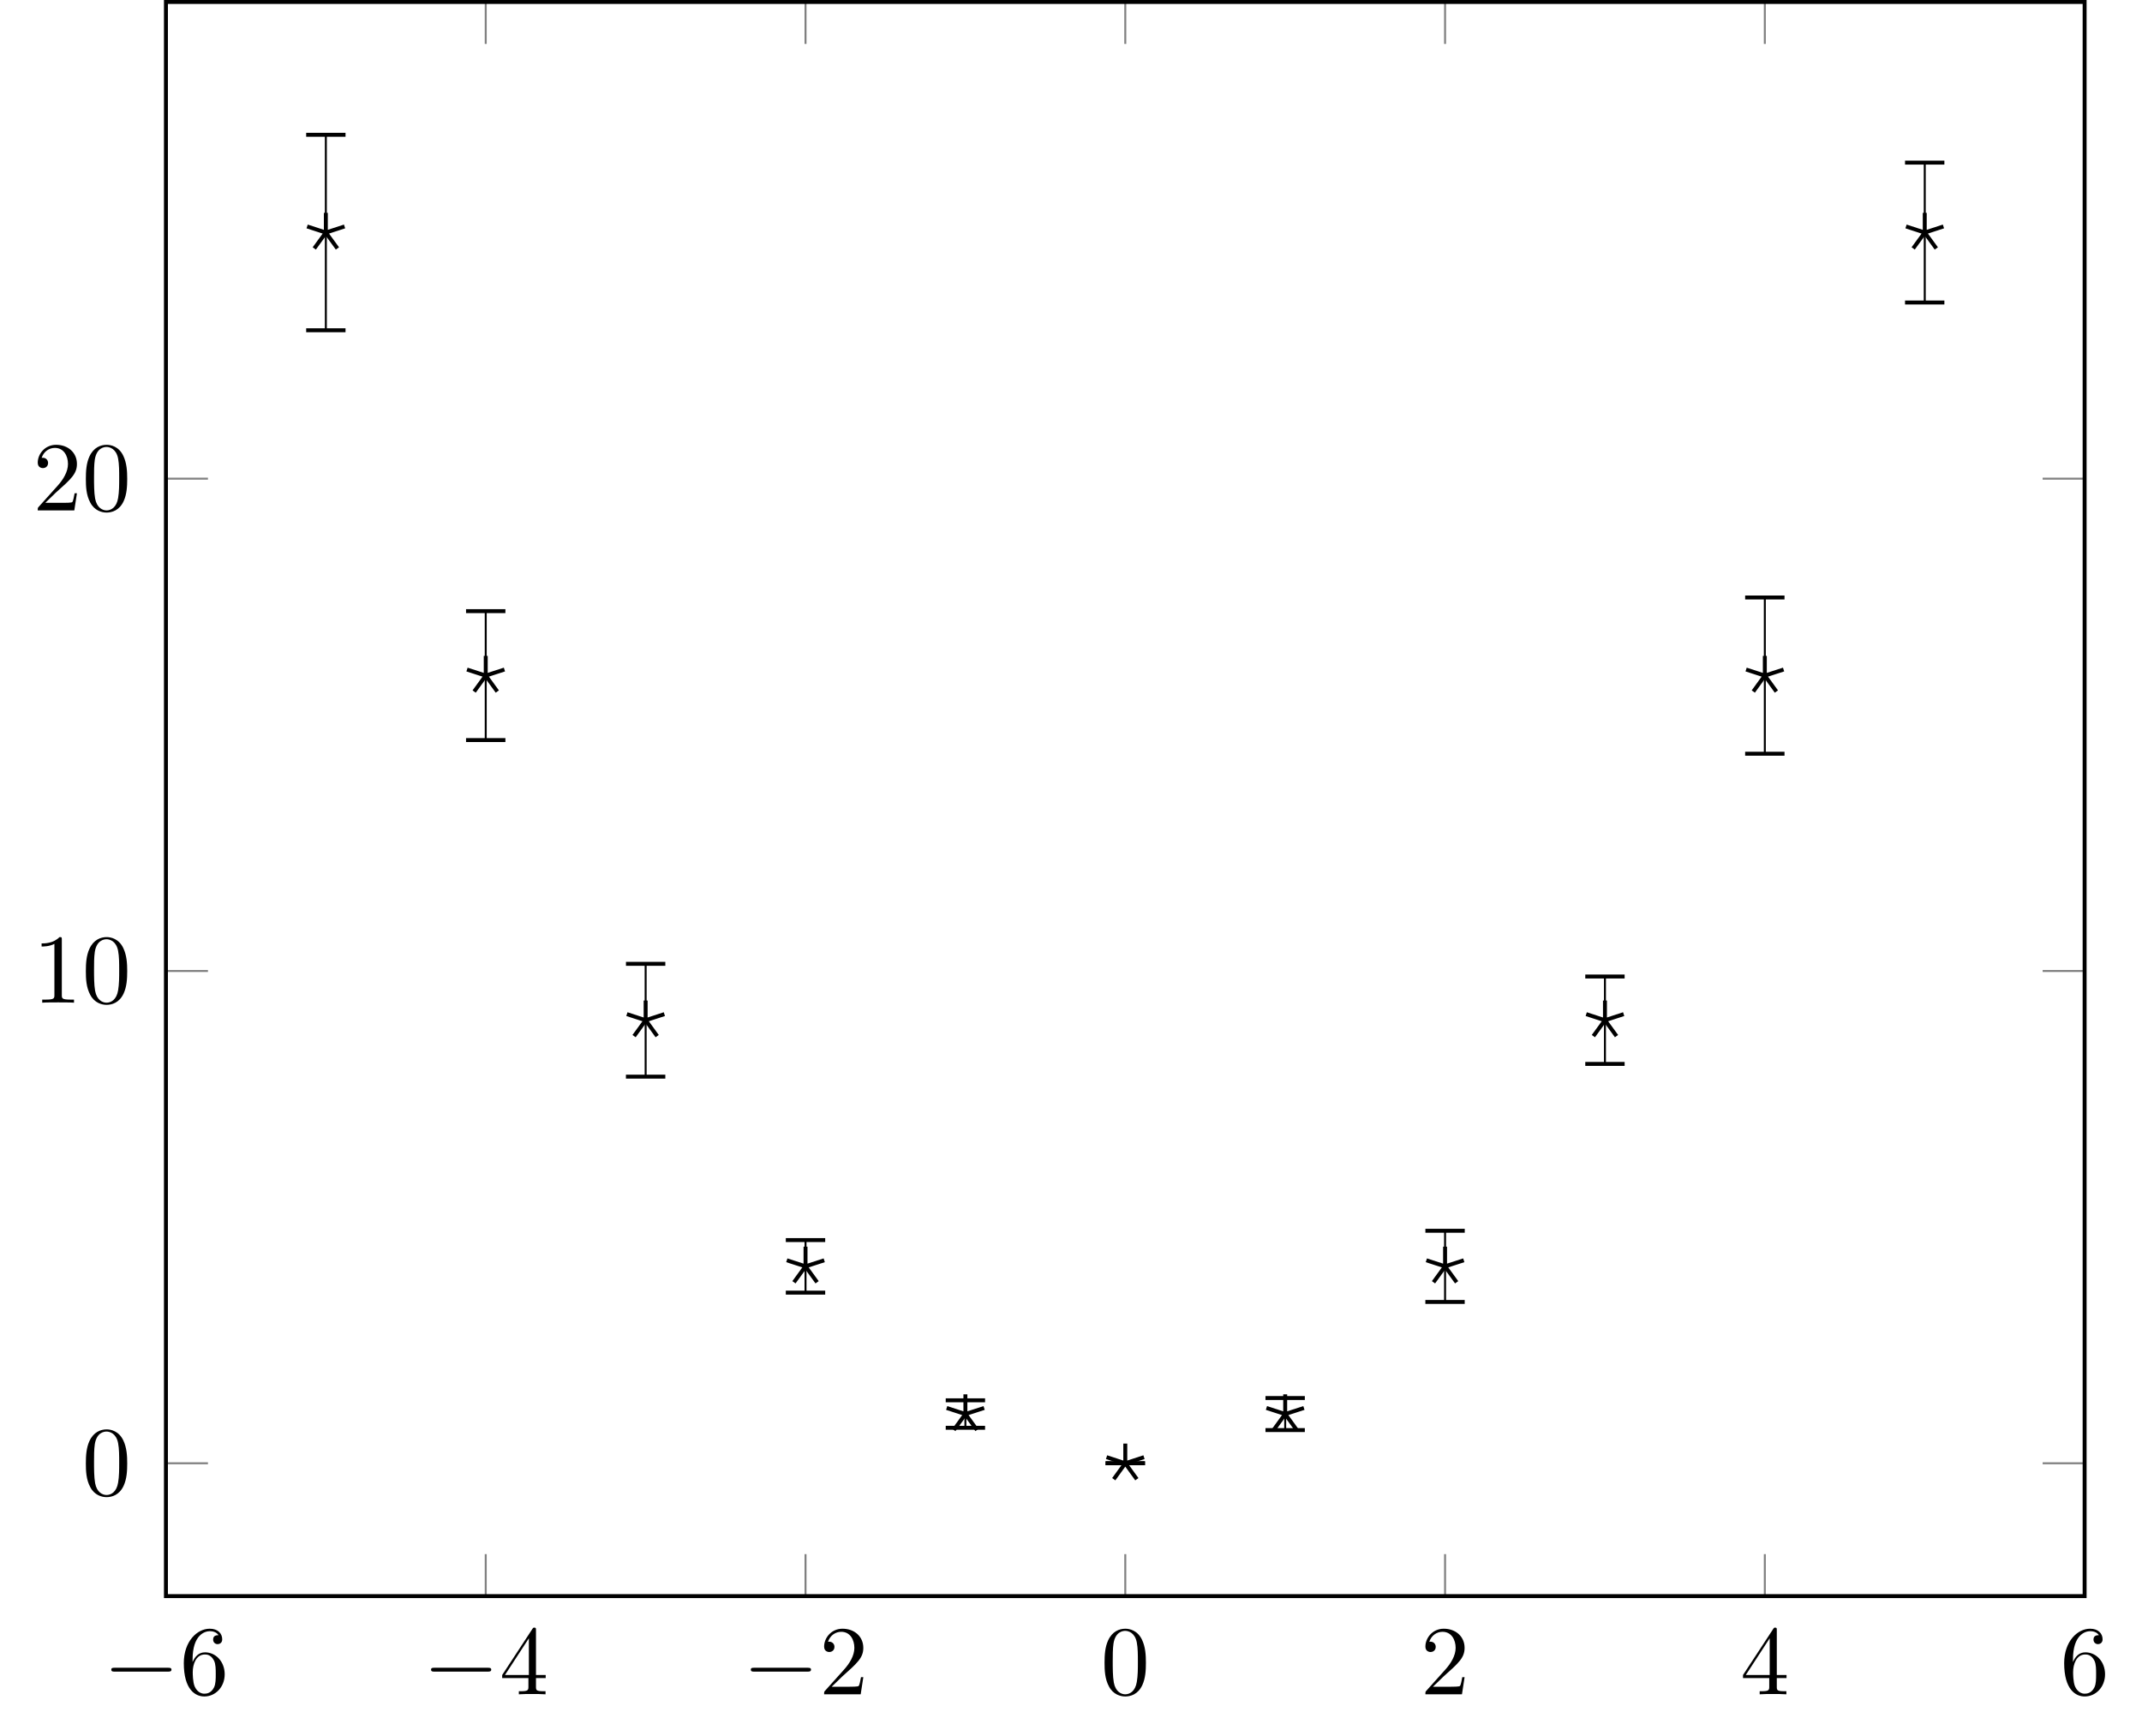
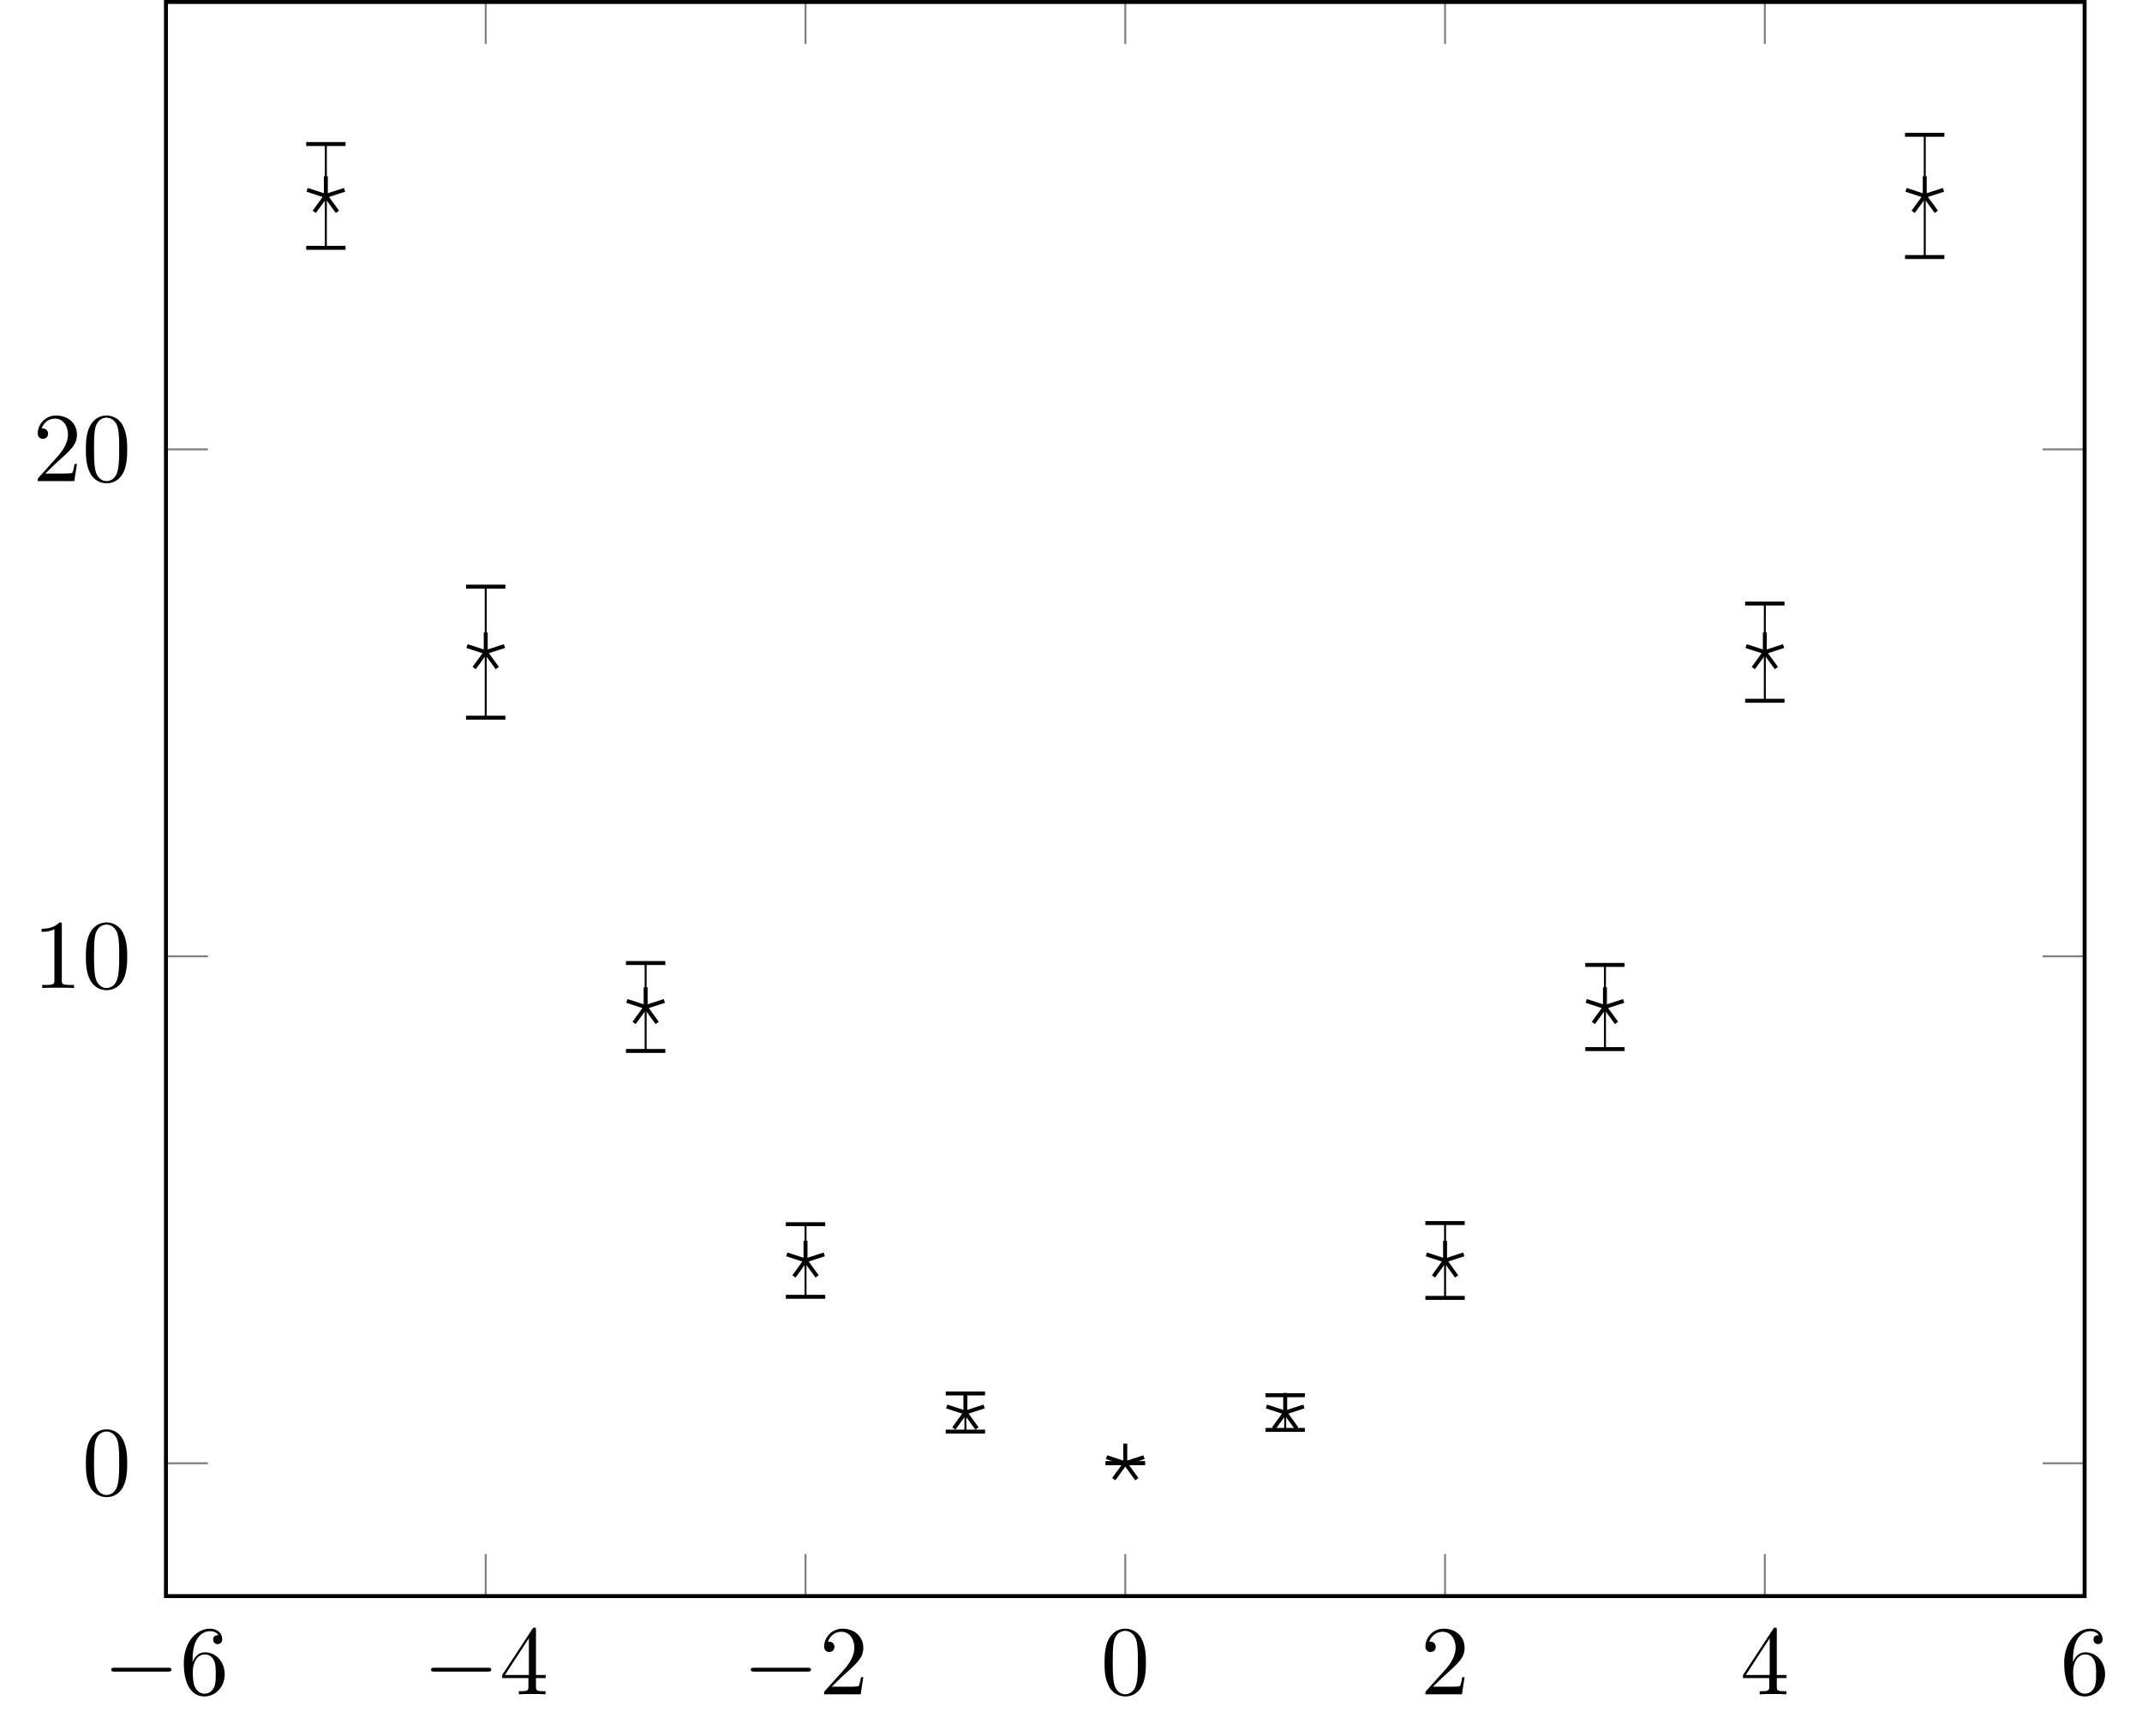
- <svg xmlns="http://www.w3.org/2000/svg" xmlns:xlink="http://www.w3.org/1999/xlink" width="216.876pt" height="175.686pt" viewBox="0 0 216.876 175.686" version="1.1">
+ <svg xmlns="http://www.w3.org/2000/svg" xmlns:xlink="http://www.w3.org/1999/xlink" width="216.876pt" height="175.684pt" viewBox="0 0 216.876 175.684" version="1.1">
  <defs>
    <g>
      <symbol overflow="visible" id="glyph0-0">
        <path style="stroke:none;" d="" />
      </symbol>
      <symbol overflow="visible" id="glyph0-1">
        <path style="stroke:none;" d="M 6.562 -2.297 C 6.734 -2.297 6.922 -2.297 6.922 -2.5 C 6.922 -2.688 6.734 -2.688 6.562 -2.688 L 1.172 -2.688 C 1 -2.688 0.828 -2.688 0.828 -2.5 C 0.828 -2.297 1 -2.297 1.172 -2.297 Z M 6.562 -2.297 " />
      </symbol>
      <symbol overflow="visible" id="glyph1-0">
        <path style="stroke:none;" d="" />
      </symbol>
      <symbol overflow="visible" id="glyph1-1">
        <path style="stroke:none;" d="M 1.312 -3.266 L 1.312 -3.516 C 1.312 -6.031 2.547 -6.391 3.062 -6.391 C 3.297 -6.391 3.719 -6.328 3.938 -5.984 C 3.781 -5.984 3.391 -5.984 3.391 -5.547 C 3.391 -5.234 3.625 -5.078 3.844 -5.078 C 4 -5.078 4.312 -5.172 4.312 -5.562 C 4.312 -6.156 3.875 -6.641 3.047 -6.641 C 1.766 -6.641 0.422 -5.359 0.422 -3.156 C 0.422 -0.484 1.578 0.219 2.5 0.219 C 3.609 0.219 4.562 -0.719 4.562 -2.031 C 4.562 -3.297 3.672 -4.25 2.562 -4.25 C 1.891 -4.25 1.516 -3.75 1.312 -3.266 Z M 2.5 -0.062 C 1.875 -0.062 1.578 -0.656 1.516 -0.812 C 1.328 -1.281 1.328 -2.078 1.328 -2.25 C 1.328 -3.031 1.656 -4.031 2.547 -4.031 C 2.719 -4.031 3.172 -4.031 3.484 -3.406 C 3.656 -3.047 3.656 -2.531 3.656 -2.047 C 3.656 -1.562 3.656 -1.062 3.484 -0.703 C 3.188 -0.109 2.734 -0.062 2.5 -0.062 Z M 2.5 -0.062 " />
      </symbol>
      <symbol overflow="visible" id="glyph1-2">
        <path style="stroke:none;" d="M 2.938 -1.641 L 2.938 -0.781 C 2.938 -0.422 2.906 -0.312 2.172 -0.312 L 1.969 -0.312 L 1.969 0 C 2.375 -0.031 2.891 -0.031 3.312 -0.031 C 3.734 -0.031 4.25 -0.031 4.672 0 L 4.672 -0.312 L 4.453 -0.312 C 3.719 -0.312 3.703 -0.422 3.703 -0.781 L 3.703 -1.641 L 4.688 -1.641 L 4.688 -1.953 L 3.703 -1.953 L 3.703 -6.484 C 3.703 -6.688 3.703 -6.75 3.531 -6.75 C 3.453 -6.75 3.422 -6.75 3.344 -6.625 L 0.281 -1.953 L 0.281 -1.641 Z M 2.984 -1.953 L 0.562 -1.953 L 2.984 -5.672 Z M 2.984 -1.953 " />
      </symbol>
      <symbol overflow="visible" id="glyph1-3">
        <path style="stroke:none;" d="M 1.266 -0.766 L 2.328 -1.797 C 3.875 -3.172 4.469 -3.703 4.469 -4.703 C 4.469 -5.844 3.578 -6.641 2.359 -6.641 C 1.234 -6.641 0.5 -5.719 0.5 -4.828 C 0.5 -4.281 1 -4.281 1.031 -4.281 C 1.203 -4.281 1.547 -4.391 1.547 -4.812 C 1.547 -5.062 1.359 -5.328 1.016 -5.328 C 0.938 -5.328 0.922 -5.328 0.891 -5.312 C 1.109 -5.969 1.656 -6.328 2.234 -6.328 C 3.141 -6.328 3.562 -5.516 3.562 -4.703 C 3.562 -3.906 3.078 -3.125 2.516 -2.5 L 0.609 -0.375 C 0.5 -0.266 0.5 -0.234 0.5 0 L 4.203 0 L 4.469 -1.734 L 4.234 -1.734 C 4.172 -1.438 4.109 -1 4 -0.844 C 3.938 -0.766 3.281 -0.766 3.062 -0.766 Z M 1.266 -0.766 " />
      </symbol>
      <symbol overflow="visible" id="glyph1-4">
        <path style="stroke:none;" d="M 4.578 -3.188 C 4.578 -3.984 4.531 -4.781 4.188 -5.516 C 3.734 -6.484 2.906 -6.641 2.5 -6.641 C 1.891 -6.641 1.172 -6.375 0.75 -5.453 C 0.438 -4.766 0.391 -3.984 0.391 -3.188 C 0.391 -2.438 0.422 -1.547 0.844 -0.781 C 1.266 0.016 2 0.219 2.484 0.219 C 3.016 0.219 3.781 0.016 4.219 -0.938 C 4.531 -1.625 4.578 -2.406 4.578 -3.188 Z M 2.484 0 C 2.094 0 1.5 -0.25 1.328 -1.203 C 1.219 -1.797 1.219 -2.719 1.219 -3.312 C 1.219 -3.953 1.219 -4.609 1.297 -5.141 C 1.484 -6.328 2.234 -6.422 2.484 -6.422 C 2.812 -6.422 3.469 -6.234 3.656 -5.25 C 3.766 -4.688 3.766 -3.938 3.766 -3.312 C 3.766 -2.562 3.766 -1.891 3.656 -1.25 C 3.5 -0.297 2.938 0 2.484 0 Z M 2.484 0 " />
      </symbol>
      <symbol overflow="visible" id="glyph1-5">
        <path style="stroke:none;" d="M 2.938 -6.375 C 2.938 -6.625 2.938 -6.641 2.703 -6.641 C 2.078 -6 1.203 -6 0.891 -6 L 0.891 -5.688 C 1.094 -5.688 1.672 -5.688 2.188 -5.953 L 2.188 -0.781 C 2.188 -0.422 2.156 -0.312 1.266 -0.312 L 0.953 -0.312 L 0.953 0 C 1.297 -0.031 2.156 -0.031 2.562 -0.031 C 2.953 -0.031 3.828 -0.031 4.172 0 L 4.172 -0.312 L 3.859 -0.312 C 2.953 -0.312 2.938 -0.422 2.938 -0.781 Z M 2.938 -6.375 " />
      </symbol>
    </g>
  </defs>
  <g id="surface1">
-     <path style="fill:none;stroke-width:0.199;stroke-linecap:butt;stroke-linejoin:miter;stroke:rgb(50%,50%,50%);stroke-opacity:1;stroke-miterlimit:10;" d="M -16.187 -13.449 L -16.187 -9.199 M 16.188 -13.449 L 16.188 -9.199 M 48.567 -13.449 L 48.567 -9.199 M 80.942 -13.449 L 80.942 -9.199 M 113.32 -13.449 L 113.32 -9.199 M 145.696 -13.449 L 145.696 -9.199 M 178.074 -13.449 L 178.074 -9.199 M -16.187 147.946 L -16.187 143.696 M 16.188 147.946 L 16.188 143.696 M 48.567 147.946 L 48.567 143.696 M 80.942 147.946 L 80.942 143.696 M 113.32 147.946 L 113.32 143.696 M 145.696 147.946 L 145.696 143.696 M 178.074 147.946 L 178.074 143.696 " transform="matrix(1,0,0,-1,32.992,148.145)" />
-     <path style="fill:none;stroke-width:0.199;stroke-linecap:butt;stroke-linejoin:miter;stroke:rgb(50%,50%,50%);stroke-opacity:1;stroke-miterlimit:10;" d="M -16.191 0 L -11.937 0 M -16.191 49.84 L -11.937 49.84 M -16.191 99.684 L -11.937 99.684 M 178.074 0 L 173.824 0 M 178.074 49.84 L 173.824 49.84 M 178.074 99.684 L 173.824 99.684 " transform="matrix(1,0,0,-1,32.992,148.145)" />
-     <path style="fill:none;stroke-width:0.399;stroke-linecap:butt;stroke-linejoin:miter;stroke:rgb(0%,0%,0%);stroke-opacity:1;stroke-miterlimit:10;" d="M -16.191 -13.449 L -16.191 147.946 L 178.074 147.946 L 178.074 -13.449 Z M -16.191 -13.449 " transform="matrix(1,0,0,-1,32.992,148.145)" />
+     <path style="fill:none;stroke-width:0.199;stroke-linecap:butt;stroke-linejoin:miter;stroke:rgb(50%,50%,50%);stroke-opacity:1;stroke-miterlimit:10;" d="M -16.187 -13.451 L -16.187 -9.197 M 16.188 -13.451 L 16.188 -9.197 M 48.567 -13.451 L 48.567 -9.197 M 80.942 -13.451 L 80.942 -9.197 M 113.32 -13.451 L 113.32 -9.197 M 145.696 -13.451 L 145.696 -9.197 M 178.074 -13.451 L 178.074 -9.197 M -16.187 147.944 L -16.187 143.694 M 16.188 147.944 L 16.188 143.694 M 48.567 147.944 L 48.567 143.694 M 80.942 147.944 L 80.942 143.694 M 113.32 147.944 L 113.32 143.694 M 145.696 147.944 L 145.696 143.694 M 178.074 147.944 L 178.074 143.694 " transform="matrix(1,0,0,-1,32.992,148.143)" />
+     <path style="fill:none;stroke-width:0.199;stroke-linecap:butt;stroke-linejoin:miter;stroke:rgb(50%,50%,50%);stroke-opacity:1;stroke-miterlimit:10;" d="M -16.191 -0.002 L -11.937 -0.002 M -16.191 51.323 L -11.937 51.323 M -16.191 102.647 L -11.937 102.647 M 178.074 -0.002 L 173.824 -0.002 M 178.074 51.323 L 173.824 51.323 M 178.074 102.647 L 173.824 102.647 " transform="matrix(1,0,0,-1,32.992,148.143)" />
+     <path style="fill:none;stroke-width:0.399;stroke-linecap:butt;stroke-linejoin:miter;stroke:rgb(0%,0%,0%);stroke-opacity:1;stroke-miterlimit:10;" d="M -16.191 -13.451 L -16.191 147.944 L 178.074 147.944 L 178.074 -13.451 Z M -16.191 -13.451 " transform="matrix(1,0,0,-1,32.992,148.143)" />
    <g style="fill:rgb(0%,0%,0%);fill-opacity:1;">
-       <use xlink:href="#glyph0-1" x="10.439" y="171.535" />
+       <use xlink:href="#glyph0-1" x="10.439" y="171.533" />
    </g>
    <g style="fill:rgb(0%,0%,0%);fill-opacity:1;">
-       <use xlink:href="#glyph1-1" x="18.188" y="171.535" />
+       <use xlink:href="#glyph1-1" x="18.188" y="171.533" />
    </g>
    <g style="fill:rgb(0%,0%,0%);fill-opacity:1;">
-       <use xlink:href="#glyph0-1" x="42.816" y="171.535" />
+       <use xlink:href="#glyph0-1" x="42.816" y="171.533" />
    </g>
    <g style="fill:rgb(0%,0%,0%);fill-opacity:1;">
-       <use xlink:href="#glyph1-2" x="50.564" y="171.535" />
+       <use xlink:href="#glyph1-2" x="50.564" y="171.533" />
    </g>
    <g style="fill:rgb(0%,0%,0%);fill-opacity:1;">
-       <use xlink:href="#glyph0-1" x="75.192" y="171.535" />
+       <use xlink:href="#glyph0-1" x="75.192" y="171.533" />
    </g>
    <g style="fill:rgb(0%,0%,0%);fill-opacity:1;">
-       <use xlink:href="#glyph1-3" x="82.941" y="171.535" />
+       <use xlink:href="#glyph1-3" x="82.941" y="171.533" />
    </g>
    <g style="fill:rgb(0%,0%,0%);fill-opacity:1;">
-       <use xlink:href="#glyph1-4" x="111.444" y="171.535" />
+       <use xlink:href="#glyph1-4" x="111.444" y="171.533" />
    </g>
    <g style="fill:rgb(0%,0%,0%);fill-opacity:1;">
-       <use xlink:href="#glyph1-3" x="143.82" y="171.535" />
+       <use xlink:href="#glyph1-3" x="143.82" y="171.533" />
    </g>
    <g style="fill:rgb(0%,0%,0%);fill-opacity:1;">
-       <use xlink:href="#glyph1-2" x="176.197" y="171.535" />
+       <use xlink:href="#glyph1-2" x="176.197" y="171.533" />
    </g>
    <g style="fill:rgb(0%,0%,0%);fill-opacity:1;">
-       <use xlink:href="#glyph1-1" x="208.574" y="171.535" />
+       <use xlink:href="#glyph1-1" x="208.574" y="171.533" />
    </g>
    <g style="fill:rgb(0%,0%,0%);fill-opacity:1;">
-       <use xlink:href="#glyph1-4" x="8.302" y="151.355" />
+       <use xlink:href="#glyph1-4" x="8.302" y="151.353" />
    </g>
    <g style="fill:rgb(0%,0%,0%);fill-opacity:1;">
-       <use xlink:href="#glyph1-5" x="3.321" y="101.514" />
-       <use xlink:href="#glyph1-4" x="8.302" y="101.514" />
+       <use xlink:href="#glyph1-5" x="3.321" y="100.03" />
+       <use xlink:href="#glyph1-4" x="8.302" y="100.03" />
    </g>
    <g style="fill:rgb(0%,0%,0%);fill-opacity:1;">
-       <use xlink:href="#glyph1-3" x="3.321" y="51.674" />
-       <use xlink:href="#glyph1-4" x="8.302" y="51.674" />
+       <use xlink:href="#glyph1-3" x="3.321" y="48.708" />
+       <use xlink:href="#glyph1-4" x="8.302" y="48.708" />
    </g>
-     <path style="fill:none;stroke-width:0.199;stroke-linecap:butt;stroke-linejoin:miter;stroke:rgb(0%,0%,0%);stroke-opacity:1;stroke-miterlimit:10;" d="M 0 124.602 L 0 134.497 " transform="matrix(1,0,0,-1,32.992,148.145)" />
-     <path style="fill:none;stroke-width:0.399;stroke-linecap:butt;stroke-linejoin:miter;stroke:rgb(0%,0%,0%);stroke-opacity:1;stroke-miterlimit:10;" d="M 0.002 1.992 L 0.002 -1.992 " transform="matrix(0,-1,-1,0,32.992,13.65)" />
-     <path style="fill:none;stroke-width:0.199;stroke-linecap:butt;stroke-linejoin:miter;stroke:rgb(0%,0%,0%);stroke-opacity:1;stroke-miterlimit:10;" d="M 0 124.602 L 0 114.707 " transform="matrix(1,0,0,-1,32.992,148.145)" />
-     <path style="fill:none;stroke-width:0.399;stroke-linecap:butt;stroke-linejoin:miter;stroke:rgb(0%,0%,0%);stroke-opacity:1;stroke-miterlimit:10;" d="M 0.001 1.991 L 0.001 -1.993 " transform="matrix(0,1,1,0,32.993,33.437)" />
-     <path style="fill:none;stroke-width:0.199;stroke-linecap:butt;stroke-linejoin:miter;stroke:rgb(0%,0%,0%);stroke-opacity:1;stroke-miterlimit:10;" d="M 16.188 79.747 L 16.188 86.27 " transform="matrix(1,0,0,-1,32.992,148.145)" />
-     <path style="fill:none;stroke-width:0.399;stroke-linecap:butt;stroke-linejoin:miter;stroke:rgb(0%,0%,0%);stroke-opacity:1;stroke-miterlimit:10;" d="M 0.001 1.994 L 0.001 -1.991 " transform="matrix(0,-1,-1,0,49.181,61.876)" />
-     <path style="fill:none;stroke-width:0.199;stroke-linecap:butt;stroke-linejoin:miter;stroke:rgb(0%,0%,0%);stroke-opacity:1;stroke-miterlimit:10;" d="M 16.188 79.747 L 16.188 73.223 " transform="matrix(1,0,0,-1,32.992,148.145)" />
-     <path style="fill:none;stroke-width:0.399;stroke-linecap:butt;stroke-linejoin:miter;stroke:rgb(0%,0%,0%);stroke-opacity:1;stroke-miterlimit:10;" d="M 0.002 1.991 L 0.002 -1.994 " transform="matrix(0,1,1,0,49.181,74.924)" />
-     <path style="fill:none;stroke-width:0.199;stroke-linecap:butt;stroke-linejoin:miter;stroke:rgb(0%,0%,0%);stroke-opacity:1;stroke-miterlimit:10;" d="M 32.379 44.856 L 32.379 50.567 " transform="matrix(1,0,0,-1,32.992,148.145)" />
-     <path style="fill:none;stroke-width:0.399;stroke-linecap:butt;stroke-linejoin:miter;stroke:rgb(0%,0%,0%);stroke-opacity:1;stroke-miterlimit:10;" d="M -0.001 1.991 L -0.001 -1.993 " transform="matrix(0,-1,-1,0,65.37,97.577)" />
-     <path style="fill:none;stroke-width:0.199;stroke-linecap:butt;stroke-linejoin:miter;stroke:rgb(0%,0%,0%);stroke-opacity:1;stroke-miterlimit:10;" d="M 32.379 44.856 L 32.379 39.145 " transform="matrix(1,0,0,-1,32.992,148.145)" />
-     <path style="fill:none;stroke-width:0.399;stroke-linecap:butt;stroke-linejoin:miter;stroke:rgb(0%,0%,0%);stroke-opacity:1;stroke-miterlimit:10;" d="M 0.001 1.994 L 0.001 -1.994 " transform="matrix(0,1,1,0,65.369,108.999)" />
-     <path style="fill:none;stroke-width:0.199;stroke-linecap:butt;stroke-linejoin:miter;stroke:rgb(0%,0%,0%);stroke-opacity:1;stroke-miterlimit:10;" d="M 48.567 19.938 L 48.567 22.598 " transform="matrix(1,0,0,-1,32.992,148.145)" />
-     <path style="fill:none;stroke-width:0.399;stroke-linecap:butt;stroke-linejoin:miter;stroke:rgb(0%,0%,0%);stroke-opacity:1;stroke-miterlimit:10;" d="M 0 1.994 L 0 -1.994 " transform="matrix(0,-1,-1,0,81.557,125.547)" />
-     <path style="fill:none;stroke-width:0.199;stroke-linecap:butt;stroke-linejoin:miter;stroke:rgb(0%,0%,0%);stroke-opacity:1;stroke-miterlimit:10;" d="M 48.567 19.938 L 48.567 17.274 " transform="matrix(1,0,0,-1,32.992,148.145)" />
-     <path style="fill:none;stroke-width:0.399;stroke-linecap:butt;stroke-linejoin:miter;stroke:rgb(0%,0%,0%);stroke-opacity:1;stroke-miterlimit:10;" d="M 0.001 1.994 L 0.001 -1.994 " transform="matrix(0,1,1,0,81.557,130.87)" />
-     <path style="fill:none;stroke-width:0.199;stroke-linecap:butt;stroke-linejoin:miter;stroke:rgb(0%,0%,0%);stroke-opacity:1;stroke-miterlimit:10;" d="M 64.754 4.985 L 64.754 6.375 " transform="matrix(1,0,0,-1,32.992,148.145)" />
-     <path style="fill:none;stroke-width:0.399;stroke-linecap:butt;stroke-linejoin:miter;stroke:rgb(0%,0%,0%);stroke-opacity:1;stroke-miterlimit:10;" d="M -0.002 1.991 L -0.002 -1.993 " transform="matrix(0,-1,-1,0,97.745,141.768)" />
-     <path style="fill:none;stroke-width:0.199;stroke-linecap:butt;stroke-linejoin:miter;stroke:rgb(0%,0%,0%);stroke-opacity:1;stroke-miterlimit:10;" d="M 64.754 4.985 L 64.754 3.59 " transform="matrix(1,0,0,-1,32.992,148.145)" />
-     <path style="fill:none;stroke-width:0.399;stroke-linecap:butt;stroke-linejoin:miter;stroke:rgb(0%,0%,0%);stroke-opacity:1;stroke-miterlimit:10;" d="M 0.001 1.992 L 0.001 -1.992 " transform="matrix(0,1,1,0,97.746,144.554)" />
-     <path style="fill:none;stroke-width:0.199;stroke-linecap:butt;stroke-linejoin:miter;stroke:rgb(0%,0%,0%);stroke-opacity:1;stroke-miterlimit:10;" d="M 80.942 0 L 80.942 0 " transform="matrix(1,0,0,-1,32.992,148.145)" />
-     <path style="fill:none;stroke-width:0.399;stroke-linecap:butt;stroke-linejoin:miter;stroke:rgb(0%,0%,0%);stroke-opacity:1;stroke-miterlimit:10;" d="M 0 1.993 L 0 -1.992 " transform="matrix(0,-1,-1,0,113.934,148.145)" />
-     <path style="fill:none;stroke-width:0.199;stroke-linecap:butt;stroke-linejoin:miter;stroke:rgb(0%,0%,0%);stroke-opacity:1;stroke-miterlimit:10;" d="M 80.942 0 L 80.942 0 " transform="matrix(1,0,0,-1,32.992,148.145)" />
-     <path style="fill:none;stroke-width:0.399;stroke-linecap:butt;stroke-linejoin:miter;stroke:rgb(0%,0%,0%);stroke-opacity:1;stroke-miterlimit:10;" d="M 0 1.993 L 0 -1.992 " transform="matrix(0,-1,-1,0,113.934,148.145)" />
-     <path style="fill:none;stroke-width:0.199;stroke-linecap:butt;stroke-linejoin:miter;stroke:rgb(0%,0%,0%);stroke-opacity:1;stroke-miterlimit:10;" d="M 97.133 4.985 L 97.133 6.606 " transform="matrix(1,0,0,-1,32.992,148.145)" />
-     <path style="fill:none;stroke-width:0.399;stroke-linecap:butt;stroke-linejoin:miter;stroke:rgb(0%,0%,0%);stroke-opacity:1;stroke-miterlimit:10;" d="M 0.001 1.993 L 0.001 -1.991 " transform="matrix(0,-1,-1,0,130.122,141.54)" />
-     <path style="fill:none;stroke-width:0.199;stroke-linecap:butt;stroke-linejoin:miter;stroke:rgb(0%,0%,0%);stroke-opacity:1;stroke-miterlimit:10;" d="M 97.133 4.985 L 97.133 3.364 " transform="matrix(1,0,0,-1,32.992,148.145)" />
-     <path style="fill:none;stroke-width:0.399;stroke-linecap:butt;stroke-linejoin:miter;stroke:rgb(0%,0%,0%);stroke-opacity:1;stroke-miterlimit:10;" d="M -0.001 1.991 L -0.001 -1.993 " transform="matrix(0,1,1,0,130.122,144.782)" />
-     <path style="fill:none;stroke-width:0.199;stroke-linecap:butt;stroke-linejoin:miter;stroke:rgb(0%,0%,0%);stroke-opacity:1;stroke-miterlimit:10;" d="M 113.32 19.938 L 113.32 23.54 " transform="matrix(1,0,0,-1,32.992,148.145)" />
-     <path style="fill:none;stroke-width:0.399;stroke-linecap:butt;stroke-linejoin:miter;stroke:rgb(0%,0%,0%);stroke-opacity:1;stroke-miterlimit:10;" d="M 0.002 1.991 L 0.002 -1.994 " transform="matrix(0,-1,-1,0,146.311,124.607)" />
-     <path style="fill:none;stroke-width:0.199;stroke-linecap:butt;stroke-linejoin:miter;stroke:rgb(0%,0%,0%);stroke-opacity:1;stroke-miterlimit:10;" d="M 113.32 19.938 L 113.32 16.336 " transform="matrix(1,0,0,-1,32.992,148.145)" />
-     <path style="fill:none;stroke-width:0.399;stroke-linecap:butt;stroke-linejoin:miter;stroke:rgb(0%,0%,0%);stroke-opacity:1;stroke-miterlimit:10;" d="M -0.001 1.991 L -0.001 -1.994 " transform="matrix(0,1,1,0,146.31,131.81)" />
-     <path style="fill:none;stroke-width:0.199;stroke-linecap:butt;stroke-linejoin:miter;stroke:rgb(0%,0%,0%);stroke-opacity:1;stroke-miterlimit:10;" d="M 129.508 44.856 L 129.508 49.282 " transform="matrix(1,0,0,-1,32.992,148.145)" />
-     <path style="fill:none;stroke-width:0.399;stroke-linecap:butt;stroke-linejoin:miter;stroke:rgb(0%,0%,0%);stroke-opacity:1;stroke-miterlimit:10;" d="M -0.001 1.992 L -0.001 -1.992 " transform="matrix(0,-1,-1,0,162.5,98.862)" />
-     <path style="fill:none;stroke-width:0.199;stroke-linecap:butt;stroke-linejoin:miter;stroke:rgb(0%,0%,0%);stroke-opacity:1;stroke-miterlimit:10;" d="M 129.508 44.856 L 129.508 40.43 " transform="matrix(1,0,0,-1,32.992,148.145)" />
-     <path style="fill:none;stroke-width:0.399;stroke-linecap:butt;stroke-linejoin:miter;stroke:rgb(0%,0%,0%);stroke-opacity:1;stroke-miterlimit:10;" d="M -0 1.992 L -0 -1.992 " transform="matrix(0,1,1,0,162.5,107.715)" />
-     <path style="fill:none;stroke-width:0.199;stroke-linecap:butt;stroke-linejoin:miter;stroke:rgb(0%,0%,0%);stroke-opacity:1;stroke-miterlimit:10;" d="M 145.696 79.747 L 145.696 87.653 " transform="matrix(1,0,0,-1,32.992,148.145)" />
-     <path style="fill:none;stroke-width:0.399;stroke-linecap:butt;stroke-linejoin:miter;stroke:rgb(0%,0%,0%);stroke-opacity:1;stroke-miterlimit:10;" d="M -0.001 1.993 L -0.001 -1.992 " transform="matrix(0,-1,-1,0,178.688,60.491)" />
-     <path style="fill:none;stroke-width:0.199;stroke-linecap:butt;stroke-linejoin:miter;stroke:rgb(0%,0%,0%);stroke-opacity:1;stroke-miterlimit:10;" d="M 145.696 79.747 L 145.696 71.836 " transform="matrix(1,0,0,-1,32.992,148.145)" />
-     <path style="fill:none;stroke-width:0.399;stroke-linecap:butt;stroke-linejoin:miter;stroke:rgb(0%,0%,0%);stroke-opacity:1;stroke-miterlimit:10;" d="M -0 1.992 L -0 -1.993 " transform="matrix(0,1,1,0,178.688,76.309)" />
-     <path style="fill:none;stroke-width:0.199;stroke-linecap:butt;stroke-linejoin:miter;stroke:rgb(0%,0%,0%);stroke-opacity:1;stroke-miterlimit:10;" d="M 161.887 124.602 L 161.887 131.684 " transform="matrix(1,0,0,-1,32.992,148.145)" />
-     <path style="fill:none;stroke-width:0.399;stroke-linecap:butt;stroke-linejoin:miter;stroke:rgb(0%,0%,0%);stroke-opacity:1;stroke-miterlimit:10;" d="M 0.001 1.992 L 0.001 -1.992 " transform="matrix(0,-1,-1,0,194.875,16.462)" />
-     <path style="fill:none;stroke-width:0.199;stroke-linecap:butt;stroke-linejoin:miter;stroke:rgb(0%,0%,0%);stroke-opacity:1;stroke-miterlimit:10;" d="M 161.887 124.602 L 161.887 117.52 " transform="matrix(1,0,0,-1,32.992,148.145)" />
-     <path style="fill:none;stroke-width:0.399;stroke-linecap:butt;stroke-linejoin:miter;stroke:rgb(0%,0%,0%);stroke-opacity:1;stroke-miterlimit:10;" d="M -0 1.992 L -0 -1.992 " transform="matrix(0,1,1,0,194.875,30.625)" />
-     <path style="fill:none;stroke-width:0.399;stroke-linecap:butt;stroke-linejoin:miter;stroke:rgb(0%,0%,0%);stroke-opacity:1;stroke-miterlimit:10;" d="M 0 124.602 L 0 126.594 M 0 124.602 L 1.895 125.219 M 0 124.602 L 1.172 122.993 M 0 124.602 L -1.172 122.993 M 0 124.602 L -1.894 125.219 " transform="matrix(1,0,0,-1,32.992,148.145)" />
-     <path style="fill:none;stroke-width:0.399;stroke-linecap:butt;stroke-linejoin:miter;stroke:rgb(0%,0%,0%);stroke-opacity:1;stroke-miterlimit:10;" d="M 16.188 79.747 L 16.188 81.739 M 16.188 79.747 L 18.082 80.36 M 16.188 79.747 L 17.36 78.133 M 16.188 79.747 L 15.016 78.133 M 16.188 79.747 L 14.293 80.36 " transform="matrix(1,0,0,-1,32.992,148.145)" />
-     <path style="fill:none;stroke-width:0.399;stroke-linecap:butt;stroke-linejoin:miter;stroke:rgb(0%,0%,0%);stroke-opacity:1;stroke-miterlimit:10;" d="M 32.379 44.856 L 32.379 46.848 M 32.379 44.856 L 34.274 45.473 M 32.379 44.856 L 33.547 43.247 M 32.379 44.856 L 31.207 43.247 M 32.379 44.856 L 30.481 45.473 " transform="matrix(1,0,0,-1,32.992,148.145)" />
-     <path style="fill:none;stroke-width:0.399;stroke-linecap:butt;stroke-linejoin:miter;stroke:rgb(0%,0%,0%);stroke-opacity:1;stroke-miterlimit:10;" d="M 48.567 19.938 L 48.567 21.93 M 48.567 19.938 L 50.461 20.551 M 48.567 19.938 L 49.738 18.325 M 48.567 19.938 L 47.395 18.325 M 48.567 19.938 L 46.672 20.551 " transform="matrix(1,0,0,-1,32.992,148.145)" />
-     <path style="fill:none;stroke-width:0.399;stroke-linecap:butt;stroke-linejoin:miter;stroke:rgb(0%,0%,0%);stroke-opacity:1;stroke-miterlimit:10;" d="M 64.754 4.985 L 64.754 6.977 M 64.754 4.985 L 66.649 5.598 M 64.754 4.985 L 65.926 3.372 M 64.754 4.985 L 63.582 3.372 M 64.754 4.985 L 62.86 5.598 " transform="matrix(1,0,0,-1,32.992,148.145)" />
-     <path style="fill:none;stroke-width:0.399;stroke-linecap:butt;stroke-linejoin:miter;stroke:rgb(0%,0%,0%);stroke-opacity:1;stroke-miterlimit:10;" d="M 80.942 0 L 80.942 1.993 M 80.942 0 L 82.836 0.618 M 80.942 0 L 82.113 -1.613 M 80.942 0 L 79.774 -1.613 M 80.942 0 L 79.047 0.618 " transform="matrix(1,0,0,-1,32.992,148.145)" />
-     <path style="fill:none;stroke-width:0.399;stroke-linecap:butt;stroke-linejoin:miter;stroke:rgb(0%,0%,0%);stroke-opacity:1;stroke-miterlimit:10;" d="M 97.133 4.985 L 97.133 6.977 M 97.133 4.985 L 99.028 5.598 M 97.133 4.985 L 98.301 3.372 M 97.133 4.985 L 95.961 3.372 M 97.133 4.985 L 95.235 5.598 " transform="matrix(1,0,0,-1,32.992,148.145)" />
-     <path style="fill:none;stroke-width:0.399;stroke-linecap:butt;stroke-linejoin:miter;stroke:rgb(0%,0%,0%);stroke-opacity:1;stroke-miterlimit:10;" d="M 113.32 19.938 L 113.32 21.93 M 113.32 19.938 L 115.215 20.551 M 113.32 19.938 L 114.492 18.325 M 113.32 19.938 L 112.149 18.325 M 113.32 19.938 L 111.426 20.551 " transform="matrix(1,0,0,-1,32.992,148.145)" />
-     <path style="fill:none;stroke-width:0.399;stroke-linecap:butt;stroke-linejoin:miter;stroke:rgb(0%,0%,0%);stroke-opacity:1;stroke-miterlimit:10;" d="M 129.508 44.856 L 129.508 46.848 M 129.508 44.856 L 131.403 45.473 M 129.508 44.856 L 130.68 43.247 M 129.508 44.856 L 128.336 43.247 M 129.508 44.856 L 127.613 45.473 " transform="matrix(1,0,0,-1,32.992,148.145)" />
-     <path style="fill:none;stroke-width:0.399;stroke-linecap:butt;stroke-linejoin:miter;stroke:rgb(0%,0%,0%);stroke-opacity:1;stroke-miterlimit:10;" d="M 145.696 79.747 L 145.696 81.739 M 145.696 79.747 L 147.594 80.36 M 145.696 79.747 L 146.867 78.133 M 145.696 79.747 L 144.528 78.133 M 145.696 79.747 L 143.801 80.36 " transform="matrix(1,0,0,-1,32.992,148.145)" />
-     <path style="fill:none;stroke-width:0.399;stroke-linecap:butt;stroke-linejoin:miter;stroke:rgb(0%,0%,0%);stroke-opacity:1;stroke-miterlimit:10;" d="M 161.887 124.602 L 161.887 126.594 M 161.887 124.602 L 163.781 125.219 M 161.887 124.602 L 163.059 122.993 M 161.887 124.602 L 160.715 122.993 M 161.887 124.602 L 159.992 125.219 " transform="matrix(1,0,0,-1,32.992,148.145)" />
+     <path style="fill:none;stroke-width:0.199;stroke-linecap:butt;stroke-linejoin:miter;stroke:rgb(0%,0%,0%);stroke-opacity:1;stroke-miterlimit:10;" d="M 0 128.307 L 0 133.565 " transform="matrix(1,0,0,-1,32.992,148.143)" />
+     <path style="fill:none;stroke-width:0.399;stroke-linecap:butt;stroke-linejoin:miter;stroke:rgb(0%,0%,0%);stroke-opacity:1;stroke-miterlimit:10;" d="M -0.001 1.992 L -0.001 -1.992 " transform="matrix(0,-1,-1,0,32.992,14.581)" />
+     <path style="fill:none;stroke-width:0.199;stroke-linecap:butt;stroke-linejoin:miter;stroke:rgb(0%,0%,0%);stroke-opacity:1;stroke-miterlimit:10;" d="M 0 128.307 L 0 123.053 " transform="matrix(1,0,0,-1,32.992,148.143)" />
+     <path style="fill:none;stroke-width:0.399;stroke-linecap:butt;stroke-linejoin:miter;stroke:rgb(0%,0%,0%);stroke-opacity:1;stroke-miterlimit:10;" d="M -0.001 1.992 L -0.001 -1.992 " transform="matrix(0,1,1,0,32.992,25.091)" />
+     <path style="fill:none;stroke-width:0.199;stroke-linecap:butt;stroke-linejoin:miter;stroke:rgb(0%,0%,0%);stroke-opacity:1;stroke-miterlimit:10;" d="M 16.188 82.116 L 16.188 88.748 " transform="matrix(1,0,0,-1,32.992,148.143)" />
+     <path style="fill:none;stroke-width:0.399;stroke-linecap:butt;stroke-linejoin:miter;stroke:rgb(0%,0%,0%);stroke-opacity:1;stroke-miterlimit:10;" d="M -0.001 1.994 L -0.001 -1.991 " transform="matrix(0,-1,-1,0,49.181,59.394)" />
+     <path style="fill:none;stroke-width:0.199;stroke-linecap:butt;stroke-linejoin:miter;stroke:rgb(0%,0%,0%);stroke-opacity:1;stroke-miterlimit:10;" d="M 16.188 82.116 L 16.188 75.487 " transform="matrix(1,0,0,-1,32.992,148.143)" />
+     <path style="fill:none;stroke-width:0.399;stroke-linecap:butt;stroke-linejoin:miter;stroke:rgb(0%,0%,0%);stroke-opacity:1;stroke-miterlimit:10;" d="M 0.001 1.991 L 0.001 -1.994 " transform="matrix(0,1,1,0,49.181,72.659)" />
+     <path style="fill:none;stroke-width:0.199;stroke-linecap:butt;stroke-linejoin:miter;stroke:rgb(0%,0%,0%);stroke-opacity:1;stroke-miterlimit:10;" d="M 32.379 46.19 L 32.379 50.643 " transform="matrix(1,0,0,-1,32.992,148.143)" />
+     <path style="fill:none;stroke-width:0.399;stroke-linecap:butt;stroke-linejoin:miter;stroke:rgb(0%,0%,0%);stroke-opacity:1;stroke-miterlimit:10;" d="M 0.001 1.991 L 0.001 -1.993 " transform="matrix(0,-1,-1,0,65.37,97.501)" />
+     <path style="fill:none;stroke-width:0.199;stroke-linecap:butt;stroke-linejoin:miter;stroke:rgb(0%,0%,0%);stroke-opacity:1;stroke-miterlimit:10;" d="M 32.379 46.19 L 32.379 41.741 " transform="matrix(1,0,0,-1,32.992,148.143)" />
+     <path style="fill:none;stroke-width:0.399;stroke-linecap:butt;stroke-linejoin:miter;stroke:rgb(0%,0%,0%);stroke-opacity:1;stroke-miterlimit:10;" d="M -0.002 1.993 L -0.002 -1.991 " transform="matrix(0,1,1,0,65.37,106.404)" />
+     <path style="fill:none;stroke-width:0.199;stroke-linecap:butt;stroke-linejoin:miter;stroke:rgb(0%,0%,0%);stroke-opacity:1;stroke-miterlimit:10;" d="M 48.567 20.53 L 48.567 24.206 " transform="matrix(1,0,0,-1,32.992,148.143)" />
+     <path style="fill:none;stroke-width:0.399;stroke-linecap:butt;stroke-linejoin:miter;stroke:rgb(0%,0%,0%);stroke-opacity:1;stroke-miterlimit:10;" d="M -0.001 1.994 L -0.001 -1.994 " transform="matrix(0,-1,-1,0,81.557,123.937)" />
+     <path style="fill:none;stroke-width:0.199;stroke-linecap:butt;stroke-linejoin:miter;stroke:rgb(0%,0%,0%);stroke-opacity:1;stroke-miterlimit:10;" d="M 48.567 20.53 L 48.567 16.85 " transform="matrix(1,0,0,-1,32.992,148.143)" />
+     <path style="fill:none;stroke-width:0.399;stroke-linecap:butt;stroke-linejoin:miter;stroke:rgb(0%,0%,0%);stroke-opacity:1;stroke-miterlimit:10;" d="M -0.002 1.994 L -0.002 -1.994 " transform="matrix(0,1,1,0,81.557,131.291)" />
+     <path style="fill:none;stroke-width:0.199;stroke-linecap:butt;stroke-linejoin:miter;stroke:rgb(0%,0%,0%);stroke-opacity:1;stroke-miterlimit:10;" d="M 64.754 5.131 L 64.754 7.065 " transform="matrix(1,0,0,-1,32.992,148.143)" />
+     <path style="fill:none;stroke-width:0.399;stroke-linecap:butt;stroke-linejoin:miter;stroke:rgb(0%,0%,0%);stroke-opacity:1;stroke-miterlimit:10;" d="M -0 1.992 L -0 -1.992 " transform="matrix(0,-1,-1,0,97.746,141.078)" />
+     <path style="fill:none;stroke-width:0.199;stroke-linecap:butt;stroke-linejoin:miter;stroke:rgb(0%,0%,0%);stroke-opacity:1;stroke-miterlimit:10;" d="M 64.754 5.131 L 64.754 3.202 " transform="matrix(1,0,0,-1,32.992,148.143)" />
+     <path style="fill:none;stroke-width:0.399;stroke-linecap:butt;stroke-linejoin:miter;stroke:rgb(0%,0%,0%);stroke-opacity:1;stroke-miterlimit:10;" d="M -0.002 1.993 L -0.002 -1.991 " transform="matrix(0,1,1,0,97.745,144.943)" />
+     <path style="fill:none;stroke-width:0.199;stroke-linecap:butt;stroke-linejoin:miter;stroke:rgb(0%,0%,0%);stroke-opacity:1;stroke-miterlimit:10;" d="M 80.942 -0.002 L 80.942 -0.002 " transform="matrix(1,0,0,-1,32.992,148.143)" />
+     <path style="fill:none;stroke-width:0.399;stroke-linecap:butt;stroke-linejoin:miter;stroke:rgb(0%,0%,0%);stroke-opacity:1;stroke-miterlimit:10;" d="M -0.002 1.993 L -0.002 -1.992 " transform="matrix(0,-1,-1,0,113.934,148.143)" />
+     <path style="fill:none;stroke-width:0.199;stroke-linecap:butt;stroke-linejoin:miter;stroke:rgb(0%,0%,0%);stroke-opacity:1;stroke-miterlimit:10;" d="M 80.942 -0.002 L 80.942 -0.002 " transform="matrix(1,0,0,-1,32.992,148.143)" />
+     <path style="fill:none;stroke-width:0.399;stroke-linecap:butt;stroke-linejoin:miter;stroke:rgb(0%,0%,0%);stroke-opacity:1;stroke-miterlimit:10;" d="M -0.002 1.993 L -0.002 -1.992 " transform="matrix(0,-1,-1,0,113.934,148.143)" />
+     <path style="fill:none;stroke-width:0.199;stroke-linecap:butt;stroke-linejoin:miter;stroke:rgb(0%,0%,0%);stroke-opacity:1;stroke-miterlimit:10;" d="M 97.133 5.131 L 97.133 6.889 " transform="matrix(1,0,0,-1,32.992,148.143)" />
+     <path style="fill:none;stroke-width:0.399;stroke-linecap:butt;stroke-linejoin:miter;stroke:rgb(0%,0%,0%);stroke-opacity:1;stroke-miterlimit:10;" d="M 0.001 1.993 L 0.001 -1.991 " transform="matrix(0,-1,-1,0,130.122,141.255)" />
+     <path style="fill:none;stroke-width:0.199;stroke-linecap:butt;stroke-linejoin:miter;stroke:rgb(0%,0%,0%);stroke-opacity:1;stroke-miterlimit:10;" d="M 97.133 5.131 L 97.133 3.377 " transform="matrix(1,0,0,-1,32.992,148.143)" />
+     <path style="fill:none;stroke-width:0.399;stroke-linecap:butt;stroke-linejoin:miter;stroke:rgb(0%,0%,0%);stroke-opacity:1;stroke-miterlimit:10;" d="M -0.001 1.994 L -0.001 -1.994 " transform="matrix(0,1,1,0,130.123,144.767)" />
+     <path style="fill:none;stroke-width:0.199;stroke-linecap:butt;stroke-linejoin:miter;stroke:rgb(0%,0%,0%);stroke-opacity:1;stroke-miterlimit:10;" d="M 113.32 20.53 L 113.32 24.319 " transform="matrix(1,0,0,-1,32.992,148.143)" />
+     <path style="fill:none;stroke-width:0.399;stroke-linecap:butt;stroke-linejoin:miter;stroke:rgb(0%,0%,0%);stroke-opacity:1;stroke-miterlimit:10;" d="M -0 1.994 L -0 -1.991 " transform="matrix(0,-1,-1,0,146.31,123.824)" />
+     <path style="fill:none;stroke-width:0.199;stroke-linecap:butt;stroke-linejoin:miter;stroke:rgb(0%,0%,0%);stroke-opacity:1;stroke-miterlimit:10;" d="M 113.32 20.53 L 113.32 16.741 " transform="matrix(1,0,0,-1,32.992,148.143)" />
+     <path style="fill:none;stroke-width:0.399;stroke-linecap:butt;stroke-linejoin:miter;stroke:rgb(0%,0%,0%);stroke-opacity:1;stroke-miterlimit:10;" d="M -0.002 1.994 L -0.002 -1.991 " transform="matrix(0,1,1,0,146.311,131.404)" />
+     <path style="fill:none;stroke-width:0.199;stroke-linecap:butt;stroke-linejoin:miter;stroke:rgb(0%,0%,0%);stroke-opacity:1;stroke-miterlimit:10;" d="M 129.508 46.19 L 129.508 50.452 " transform="matrix(1,0,0,-1,32.992,148.143)" />
+     <path style="fill:none;stroke-width:0.399;stroke-linecap:butt;stroke-linejoin:miter;stroke:rgb(0%,0%,0%);stroke-opacity:1;stroke-miterlimit:10;" d="M -0 1.991 L -0 -1.993 " transform="matrix(0,-1,-1,0,162.499,97.691)" />
+     <path style="fill:none;stroke-width:0.199;stroke-linecap:butt;stroke-linejoin:miter;stroke:rgb(0%,0%,0%);stroke-opacity:1;stroke-miterlimit:10;" d="M 129.508 46.19 L 129.508 41.928 " transform="matrix(1,0,0,-1,32.992,148.143)" />
+     <path style="fill:none;stroke-width:0.399;stroke-linecap:butt;stroke-linejoin:miter;stroke:rgb(0%,0%,0%);stroke-opacity:1;stroke-miterlimit:10;" d="M 0.001 1.993 L 0.001 -1.991 " transform="matrix(0,1,1,0,162.499,106.214)" />
+     <path style="fill:none;stroke-width:0.199;stroke-linecap:butt;stroke-linejoin:miter;stroke:rgb(0%,0%,0%);stroke-opacity:1;stroke-miterlimit:10;" d="M 145.696 82.116 L 145.696 87.041 " transform="matrix(1,0,0,-1,32.992,148.143)" />
+     <path style="fill:none;stroke-width:0.399;stroke-linecap:butt;stroke-linejoin:miter;stroke:rgb(0%,0%,0%);stroke-opacity:1;stroke-miterlimit:10;" d="M 0.001 1.992 L 0.001 -1.993 " transform="matrix(0,-1,-1,0,178.687,61.103)" />
+     <path style="fill:none;stroke-width:0.199;stroke-linecap:butt;stroke-linejoin:miter;stroke:rgb(0%,0%,0%);stroke-opacity:1;stroke-miterlimit:10;" d="M 145.696 82.116 L 145.696 77.194 " transform="matrix(1,0,0,-1,32.992,148.143)" />
+     <path style="fill:none;stroke-width:0.399;stroke-linecap:butt;stroke-linejoin:miter;stroke:rgb(0%,0%,0%);stroke-opacity:1;stroke-miterlimit:10;" d="M -0.001 1.993 L -0.001 -1.992 " transform="matrix(0,1,1,0,178.687,70.95)" />
+     <path style="fill:none;stroke-width:0.199;stroke-linecap:butt;stroke-linejoin:miter;stroke:rgb(0%,0%,0%);stroke-opacity:1;stroke-miterlimit:10;" d="M 161.887 128.307 L 161.887 134.495 " transform="matrix(1,0,0,-1,32.992,148.143)" />
+     <path style="fill:none;stroke-width:0.399;stroke-linecap:butt;stroke-linejoin:miter;stroke:rgb(0%,0%,0%);stroke-opacity:1;stroke-miterlimit:10;" d="M 0.002 1.992 L 0.002 -1.992 " transform="matrix(0,-1,-1,0,194.875,13.65)" />
+     <path style="fill:none;stroke-width:0.199;stroke-linecap:butt;stroke-linejoin:miter;stroke:rgb(0%,0%,0%);stroke-opacity:1;stroke-miterlimit:10;" d="M 161.887 128.307 L 161.887 122.123 " transform="matrix(1,0,0,-1,32.992,148.143)" />
+     <path style="fill:none;stroke-width:0.399;stroke-linecap:butt;stroke-linejoin:miter;stroke:rgb(0%,0%,0%);stroke-opacity:1;stroke-miterlimit:10;" d="M 0 1.991 L 0 -1.993 " transform="matrix(0,1,1,0,194.876,26.023)" />
+     <path style="fill:none;stroke-width:0.399;stroke-linecap:butt;stroke-linejoin:miter;stroke:rgb(0%,0%,0%);stroke-opacity:1;stroke-miterlimit:10;" d="M 0 128.307 L 0 130.299 M 0 128.307 L 1.895 128.924 M 0 128.307 L 1.172 126.698 M 0 128.307 L -1.172 126.698 M 0 128.307 L -1.894 128.924 " transform="matrix(1,0,0,-1,32.992,148.143)" />
+     <path style="fill:none;stroke-width:0.399;stroke-linecap:butt;stroke-linejoin:miter;stroke:rgb(0%,0%,0%);stroke-opacity:1;stroke-miterlimit:10;" d="M 16.188 82.116 L 16.188 84.112 M 16.188 82.116 L 18.082 82.733 M 16.188 82.116 L 17.36 80.506 M 16.188 82.116 L 15.016 80.506 M 16.188 82.116 L 14.293 82.733 " transform="matrix(1,0,0,-1,32.992,148.143)" />
+     <path style="fill:none;stroke-width:0.399;stroke-linecap:butt;stroke-linejoin:miter;stroke:rgb(0%,0%,0%);stroke-opacity:1;stroke-miterlimit:10;" d="M 32.379 46.19 L 32.379 48.182 M 32.379 46.19 L 34.274 46.807 M 32.379 46.19 L 33.547 44.581 M 32.379 46.19 L 31.207 44.581 M 32.379 46.19 L 30.481 46.807 " transform="matrix(1,0,0,-1,32.992,148.143)" />
+     <path style="fill:none;stroke-width:0.399;stroke-linecap:butt;stroke-linejoin:miter;stroke:rgb(0%,0%,0%);stroke-opacity:1;stroke-miterlimit:10;" d="M 48.567 20.53 L 48.567 22.522 M 48.567 20.53 L 50.461 21.147 M 48.567 20.53 L 49.738 18.916 M 48.567 20.53 L 47.395 18.916 M 48.567 20.53 L 46.672 21.147 " transform="matrix(1,0,0,-1,32.992,148.143)" />
+     <path style="fill:none;stroke-width:0.399;stroke-linecap:butt;stroke-linejoin:miter;stroke:rgb(0%,0%,0%);stroke-opacity:1;stroke-miterlimit:10;" d="M 64.754 5.131 L 64.754 7.123 M 64.754 5.131 L 66.649 5.748 M 64.754 5.131 L 65.926 3.522 M 64.754 5.131 L 63.582 3.522 M 64.754 5.131 L 62.86 5.748 " transform="matrix(1,0,0,-1,32.992,148.143)" />
+     <path style="fill:none;stroke-width:0.399;stroke-linecap:butt;stroke-linejoin:miter;stroke:rgb(0%,0%,0%);stroke-opacity:1;stroke-miterlimit:10;" d="M 80.942 -0.002 L 80.942 1.991 M 80.942 -0.002 L 82.836 0.616 M 80.942 -0.002 L 82.113 -1.611 M 80.942 -0.002 L 79.774 -1.611 M 80.942 -0.002 L 79.047 0.616 " transform="matrix(1,0,0,-1,32.992,148.143)" />
+     <path style="fill:none;stroke-width:0.399;stroke-linecap:butt;stroke-linejoin:miter;stroke:rgb(0%,0%,0%);stroke-opacity:1;stroke-miterlimit:10;" d="M 97.133 5.131 L 97.133 7.123 M 97.133 5.131 L 99.028 5.748 M 97.133 5.131 L 98.301 3.522 M 97.133 5.131 L 95.961 3.522 M 97.133 5.131 L 95.235 5.748 " transform="matrix(1,0,0,-1,32.992,148.143)" />
+     <path style="fill:none;stroke-width:0.399;stroke-linecap:butt;stroke-linejoin:miter;stroke:rgb(0%,0%,0%);stroke-opacity:1;stroke-miterlimit:10;" d="M 113.32 20.53 L 113.32 22.522 M 113.32 20.53 L 115.215 21.147 M 113.32 20.53 L 114.492 18.916 M 113.32 20.53 L 112.149 18.916 M 113.32 20.53 L 111.426 21.147 " transform="matrix(1,0,0,-1,32.992,148.143)" />
+     <path style="fill:none;stroke-width:0.399;stroke-linecap:butt;stroke-linejoin:miter;stroke:rgb(0%,0%,0%);stroke-opacity:1;stroke-miterlimit:10;" d="M 129.508 46.19 L 129.508 48.182 M 129.508 46.19 L 131.403 46.807 M 129.508 46.19 L 130.68 44.581 M 129.508 46.19 L 128.336 44.581 M 129.508 46.19 L 127.613 46.807 " transform="matrix(1,0,0,-1,32.992,148.143)" />
+     <path style="fill:none;stroke-width:0.399;stroke-linecap:butt;stroke-linejoin:miter;stroke:rgb(0%,0%,0%);stroke-opacity:1;stroke-miterlimit:10;" d="M 145.696 82.116 L 145.696 84.112 M 145.696 82.116 L 147.594 82.733 M 145.696 82.116 L 146.867 80.506 M 145.696 82.116 L 144.528 80.506 M 145.696 82.116 L 143.801 82.733 " transform="matrix(1,0,0,-1,32.992,148.143)" />
+     <path style="fill:none;stroke-width:0.399;stroke-linecap:butt;stroke-linejoin:miter;stroke:rgb(0%,0%,0%);stroke-opacity:1;stroke-miterlimit:10;" d="M 161.887 128.307 L 161.887 130.299 M 161.887 128.307 L 163.781 128.924 M 161.887 128.307 L 163.059 126.698 M 161.887 128.307 L 160.715 126.698 M 161.887 128.307 L 159.992 128.924 " transform="matrix(1,0,0,-1,32.992,148.143)" />
  </g>
</svg>
